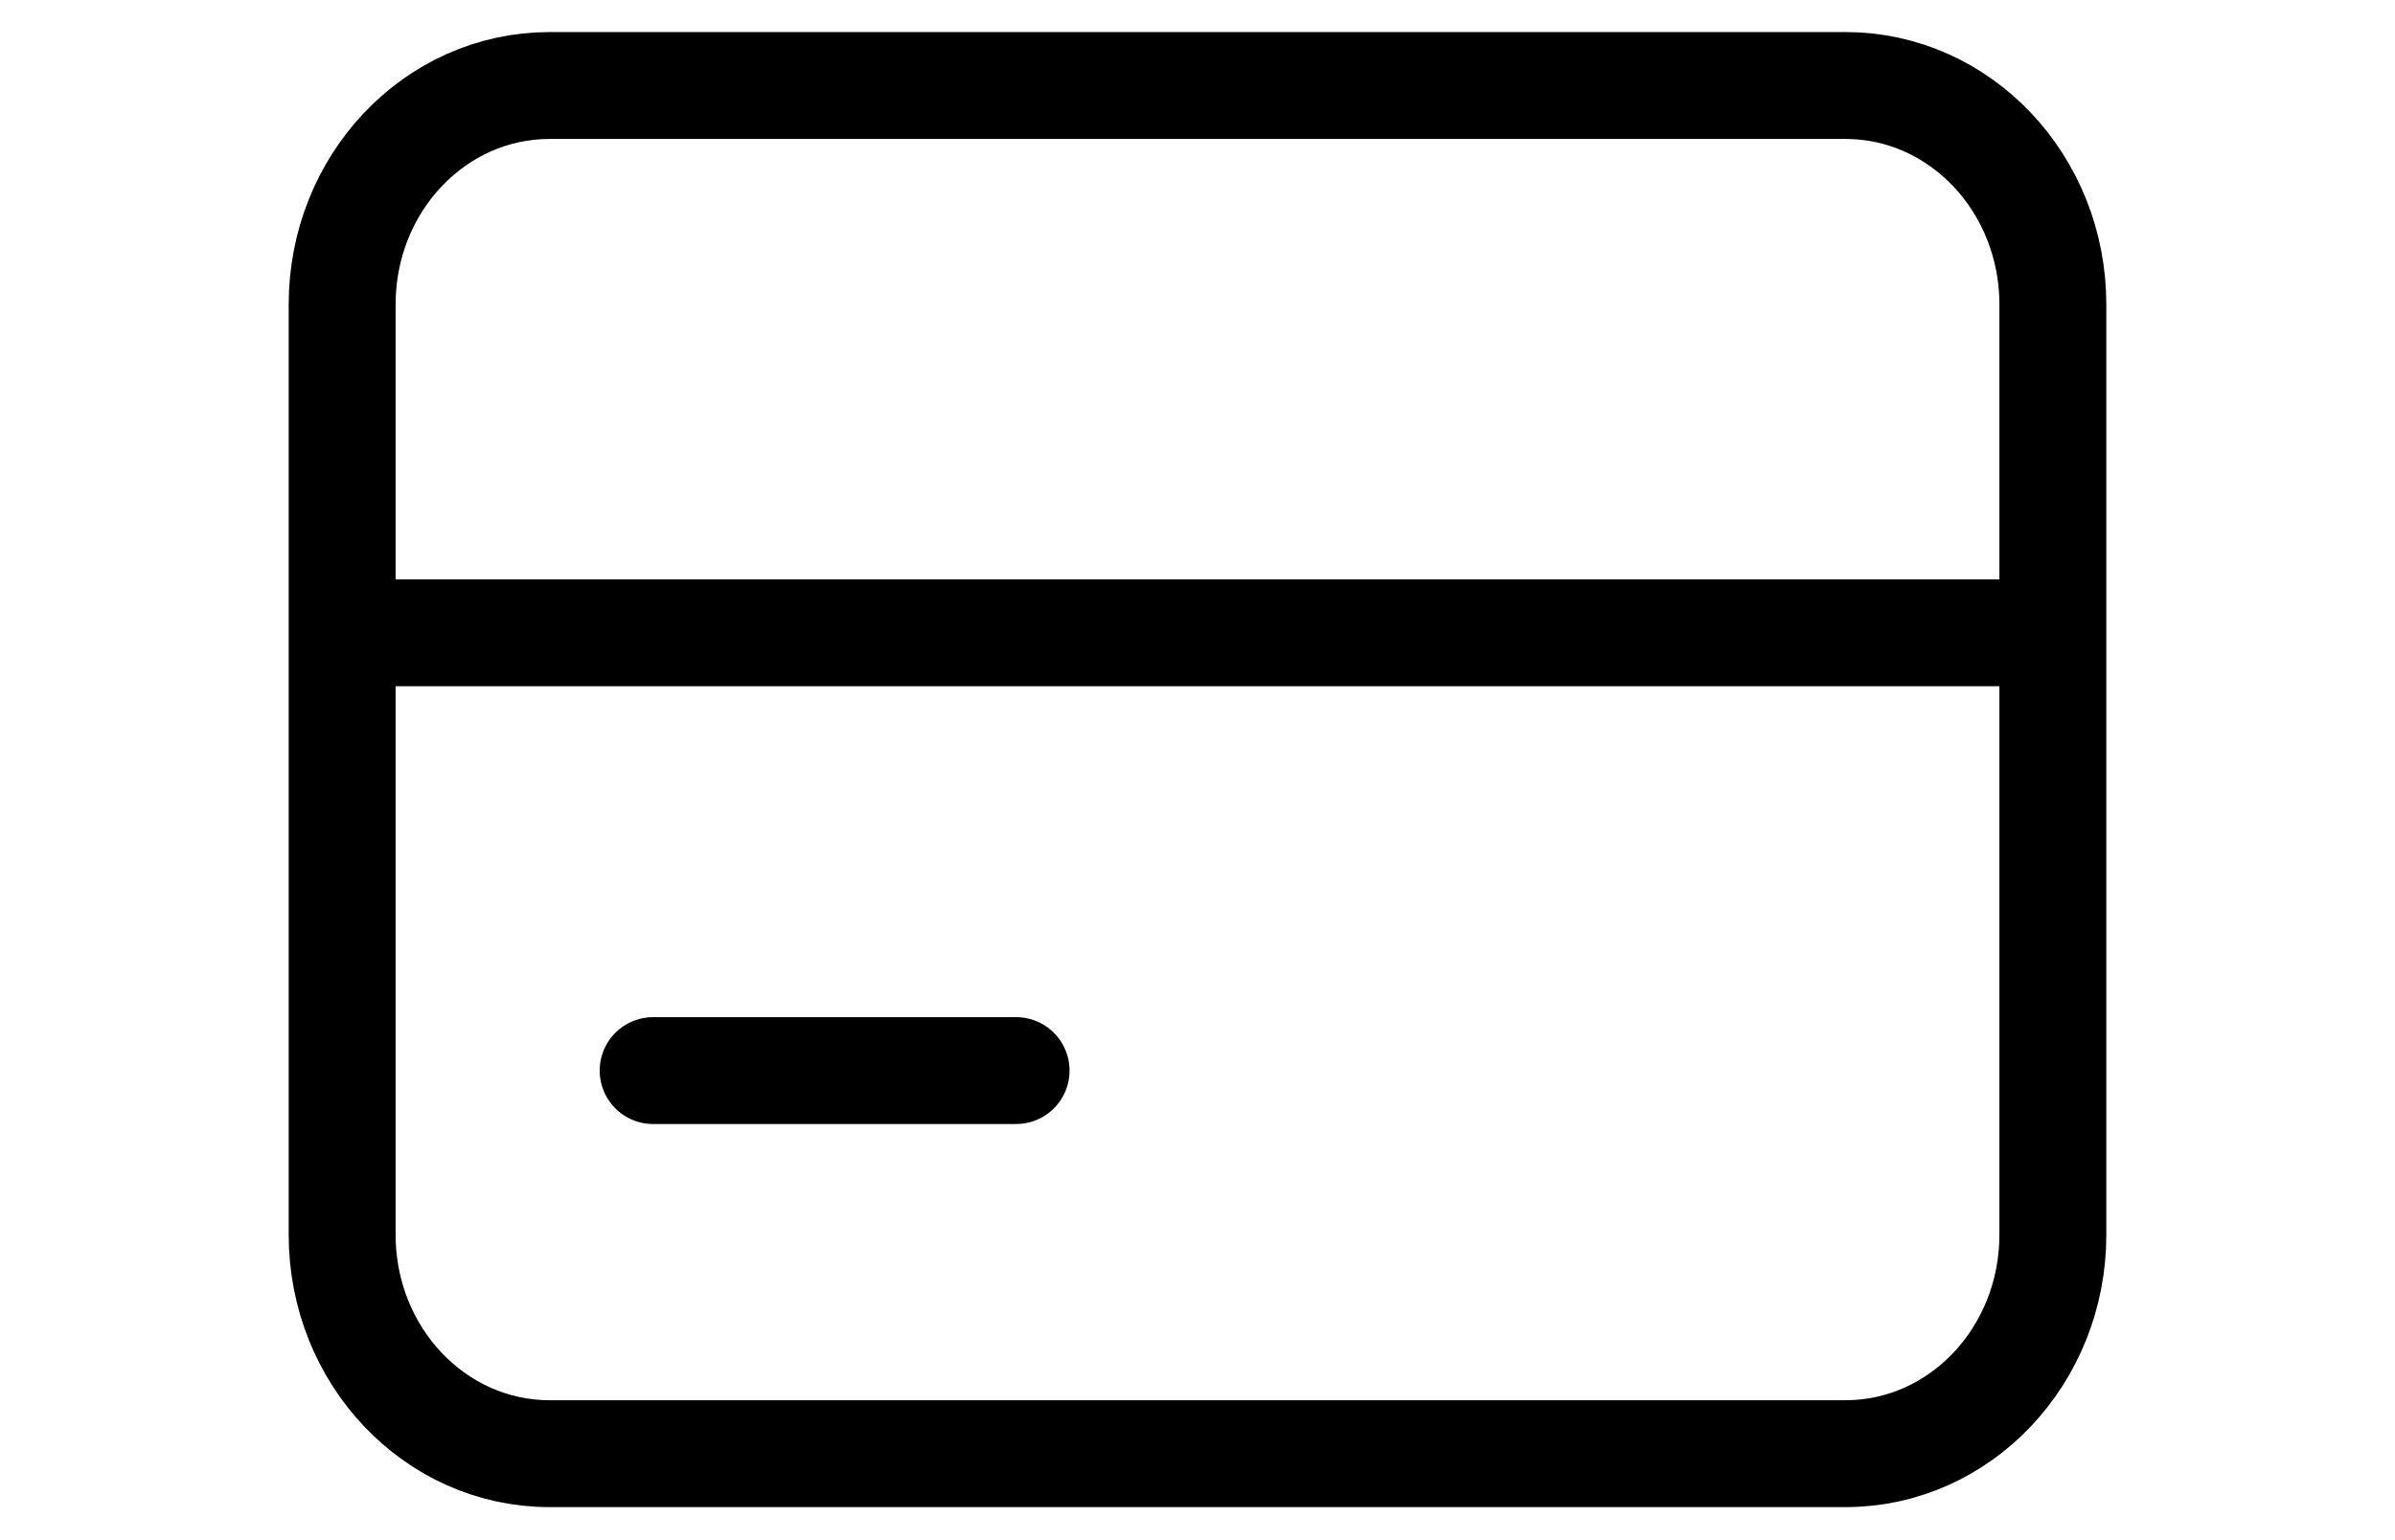
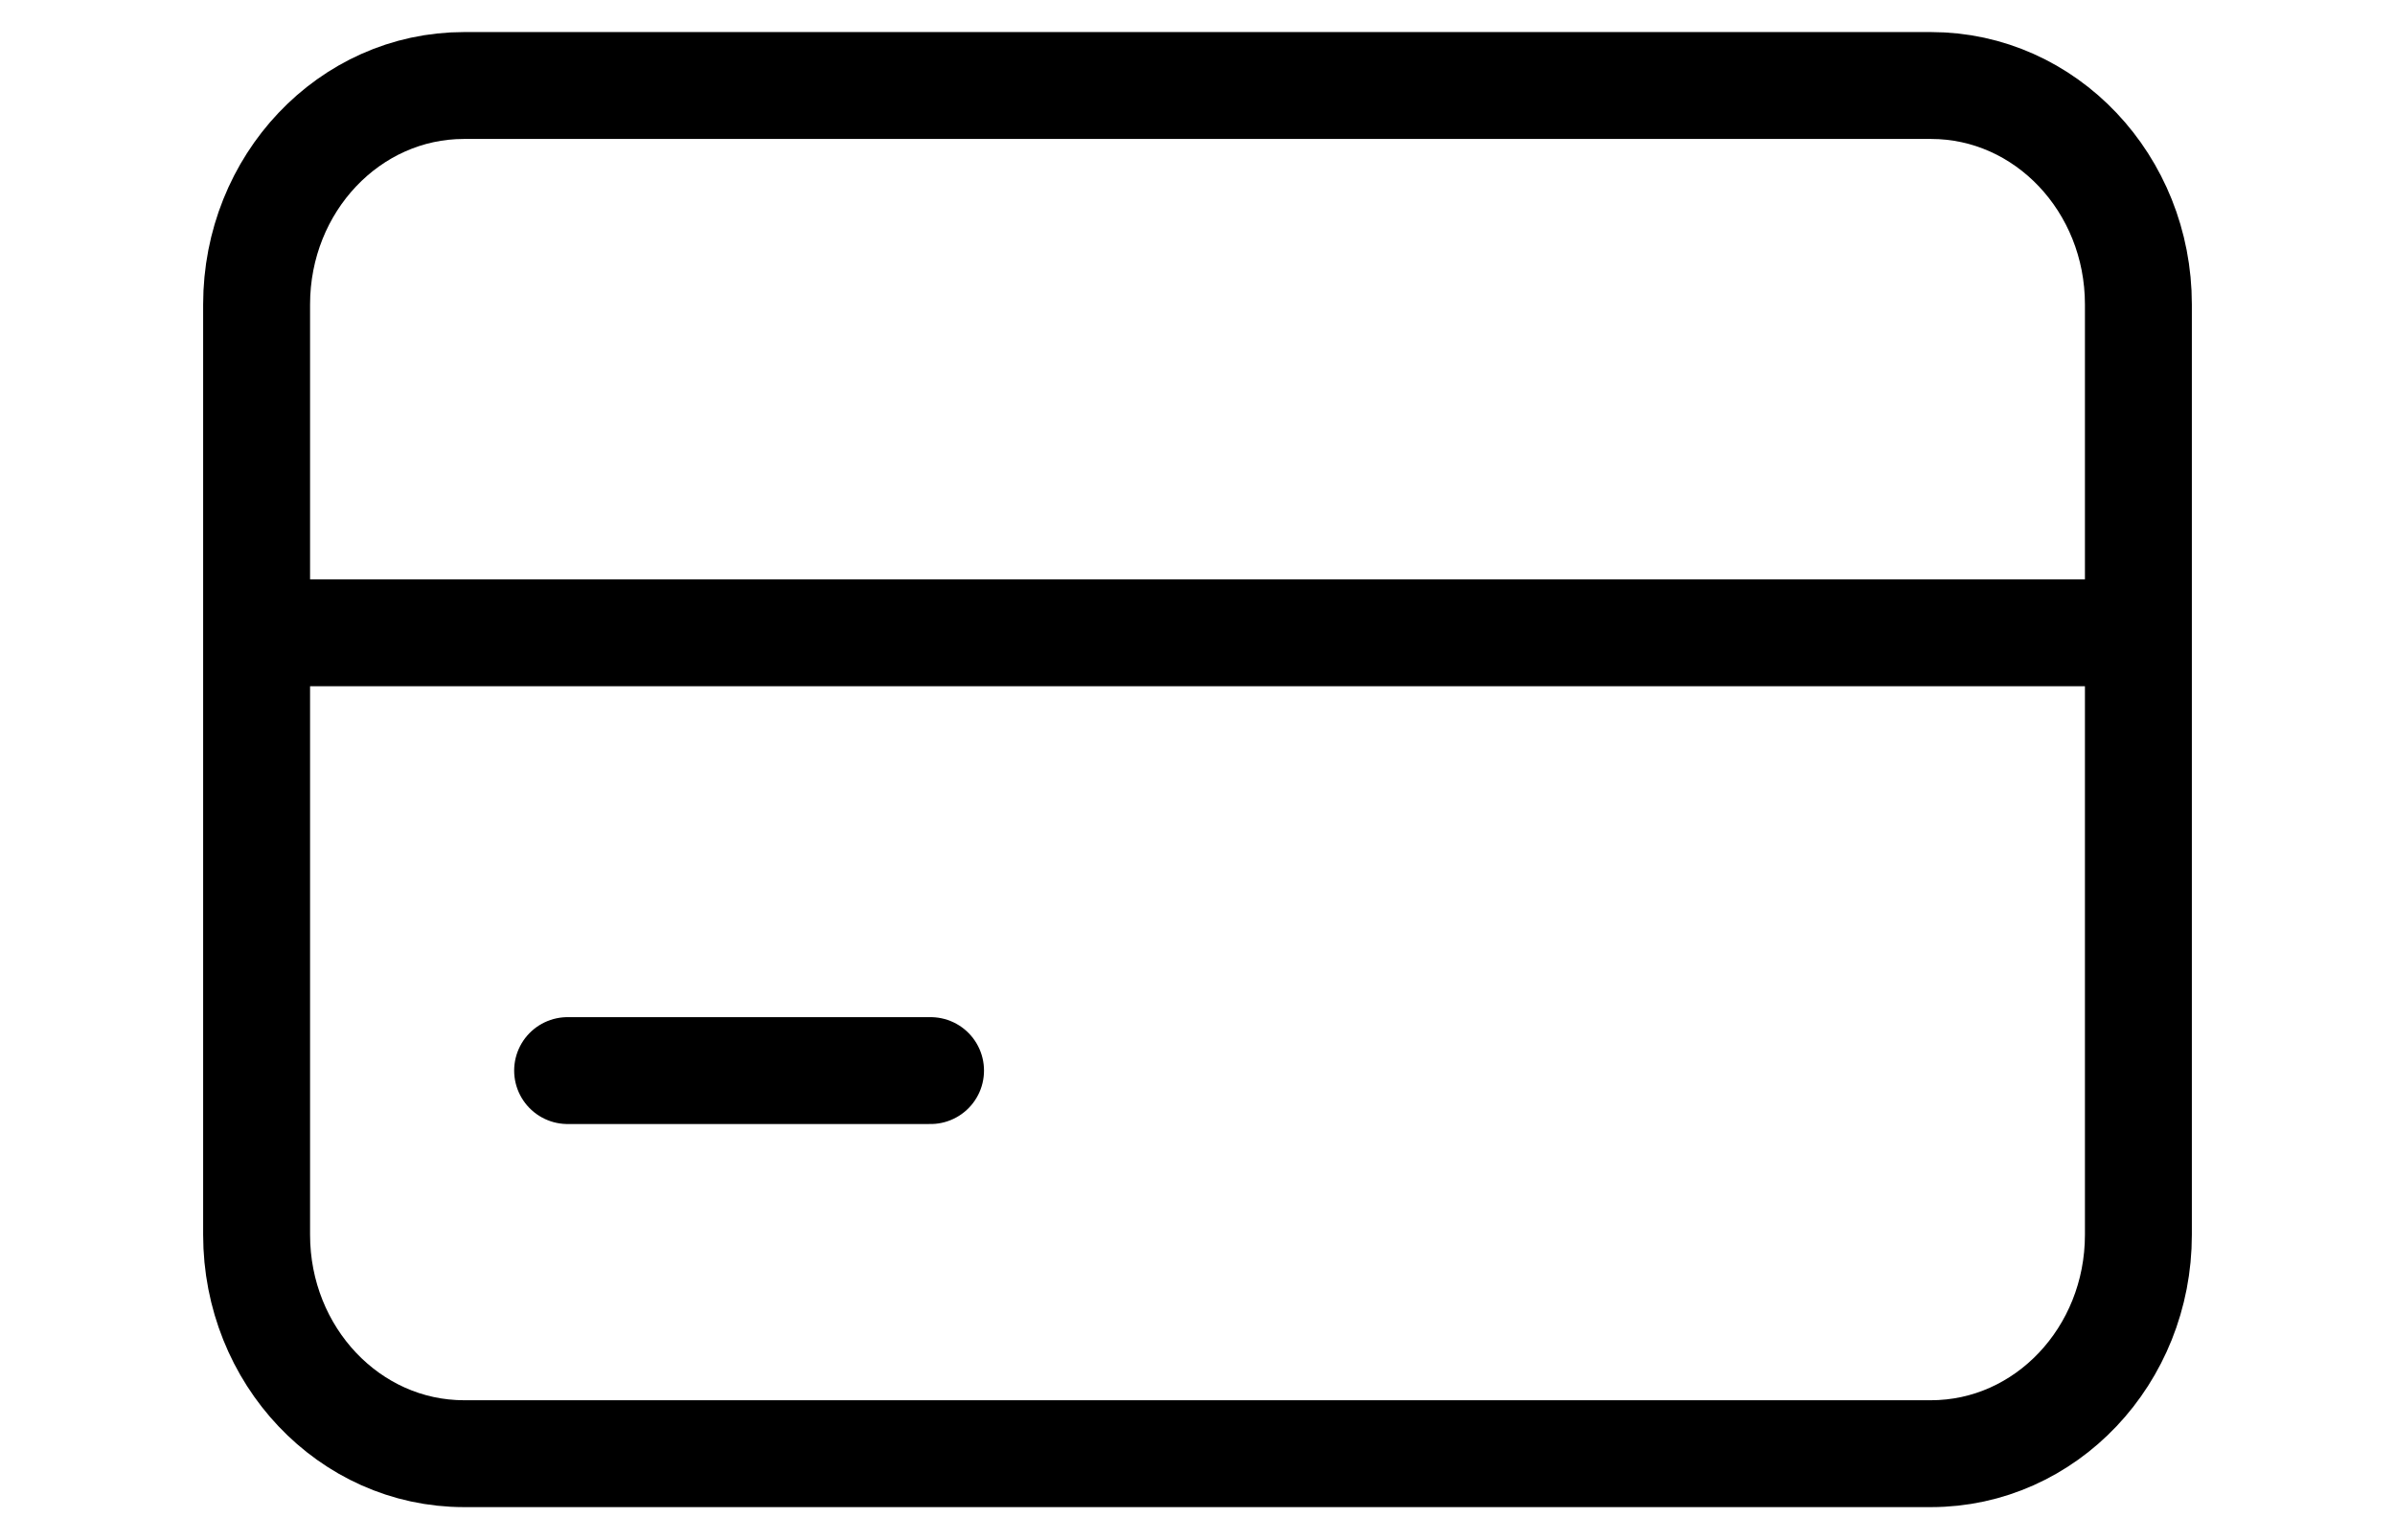
<svg xmlns="http://www.w3.org/2000/svg" width="28" height="18" viewBox="0 0 28 18" fill="none">
-   <path d="M4 7.4V14.44C4 15.854 5.085 17 6.424 17H21.576C22.915 17 24 15.854 24 14.44V7.4M4 7.4V3.56C4 2.146 5.085 1 6.424 1H21.576C22.915 1 24 2.146 24 3.56V7.4M4 7.4H24M7.636 12.52H11.879" stroke="black" stroke-width="1.25" stroke-linecap="round" stroke-linejoin="round" />
+   <path d="M3 7.4V14.44C3 15.854 4.085 17 5.424 17H22.576C23.915 17 25 15.854 25 14.44V7.4M3 7.4V3.56C3 2.146 4.085 1 5.424 1H22.576C23.915 1 25 2.146 25 3.56V7.4M3 7.4H25M6.636 12.52H10.879" stroke="black" stroke-width="1.25" stroke-linecap="round" stroke-linejoin="round" />
</svg>
